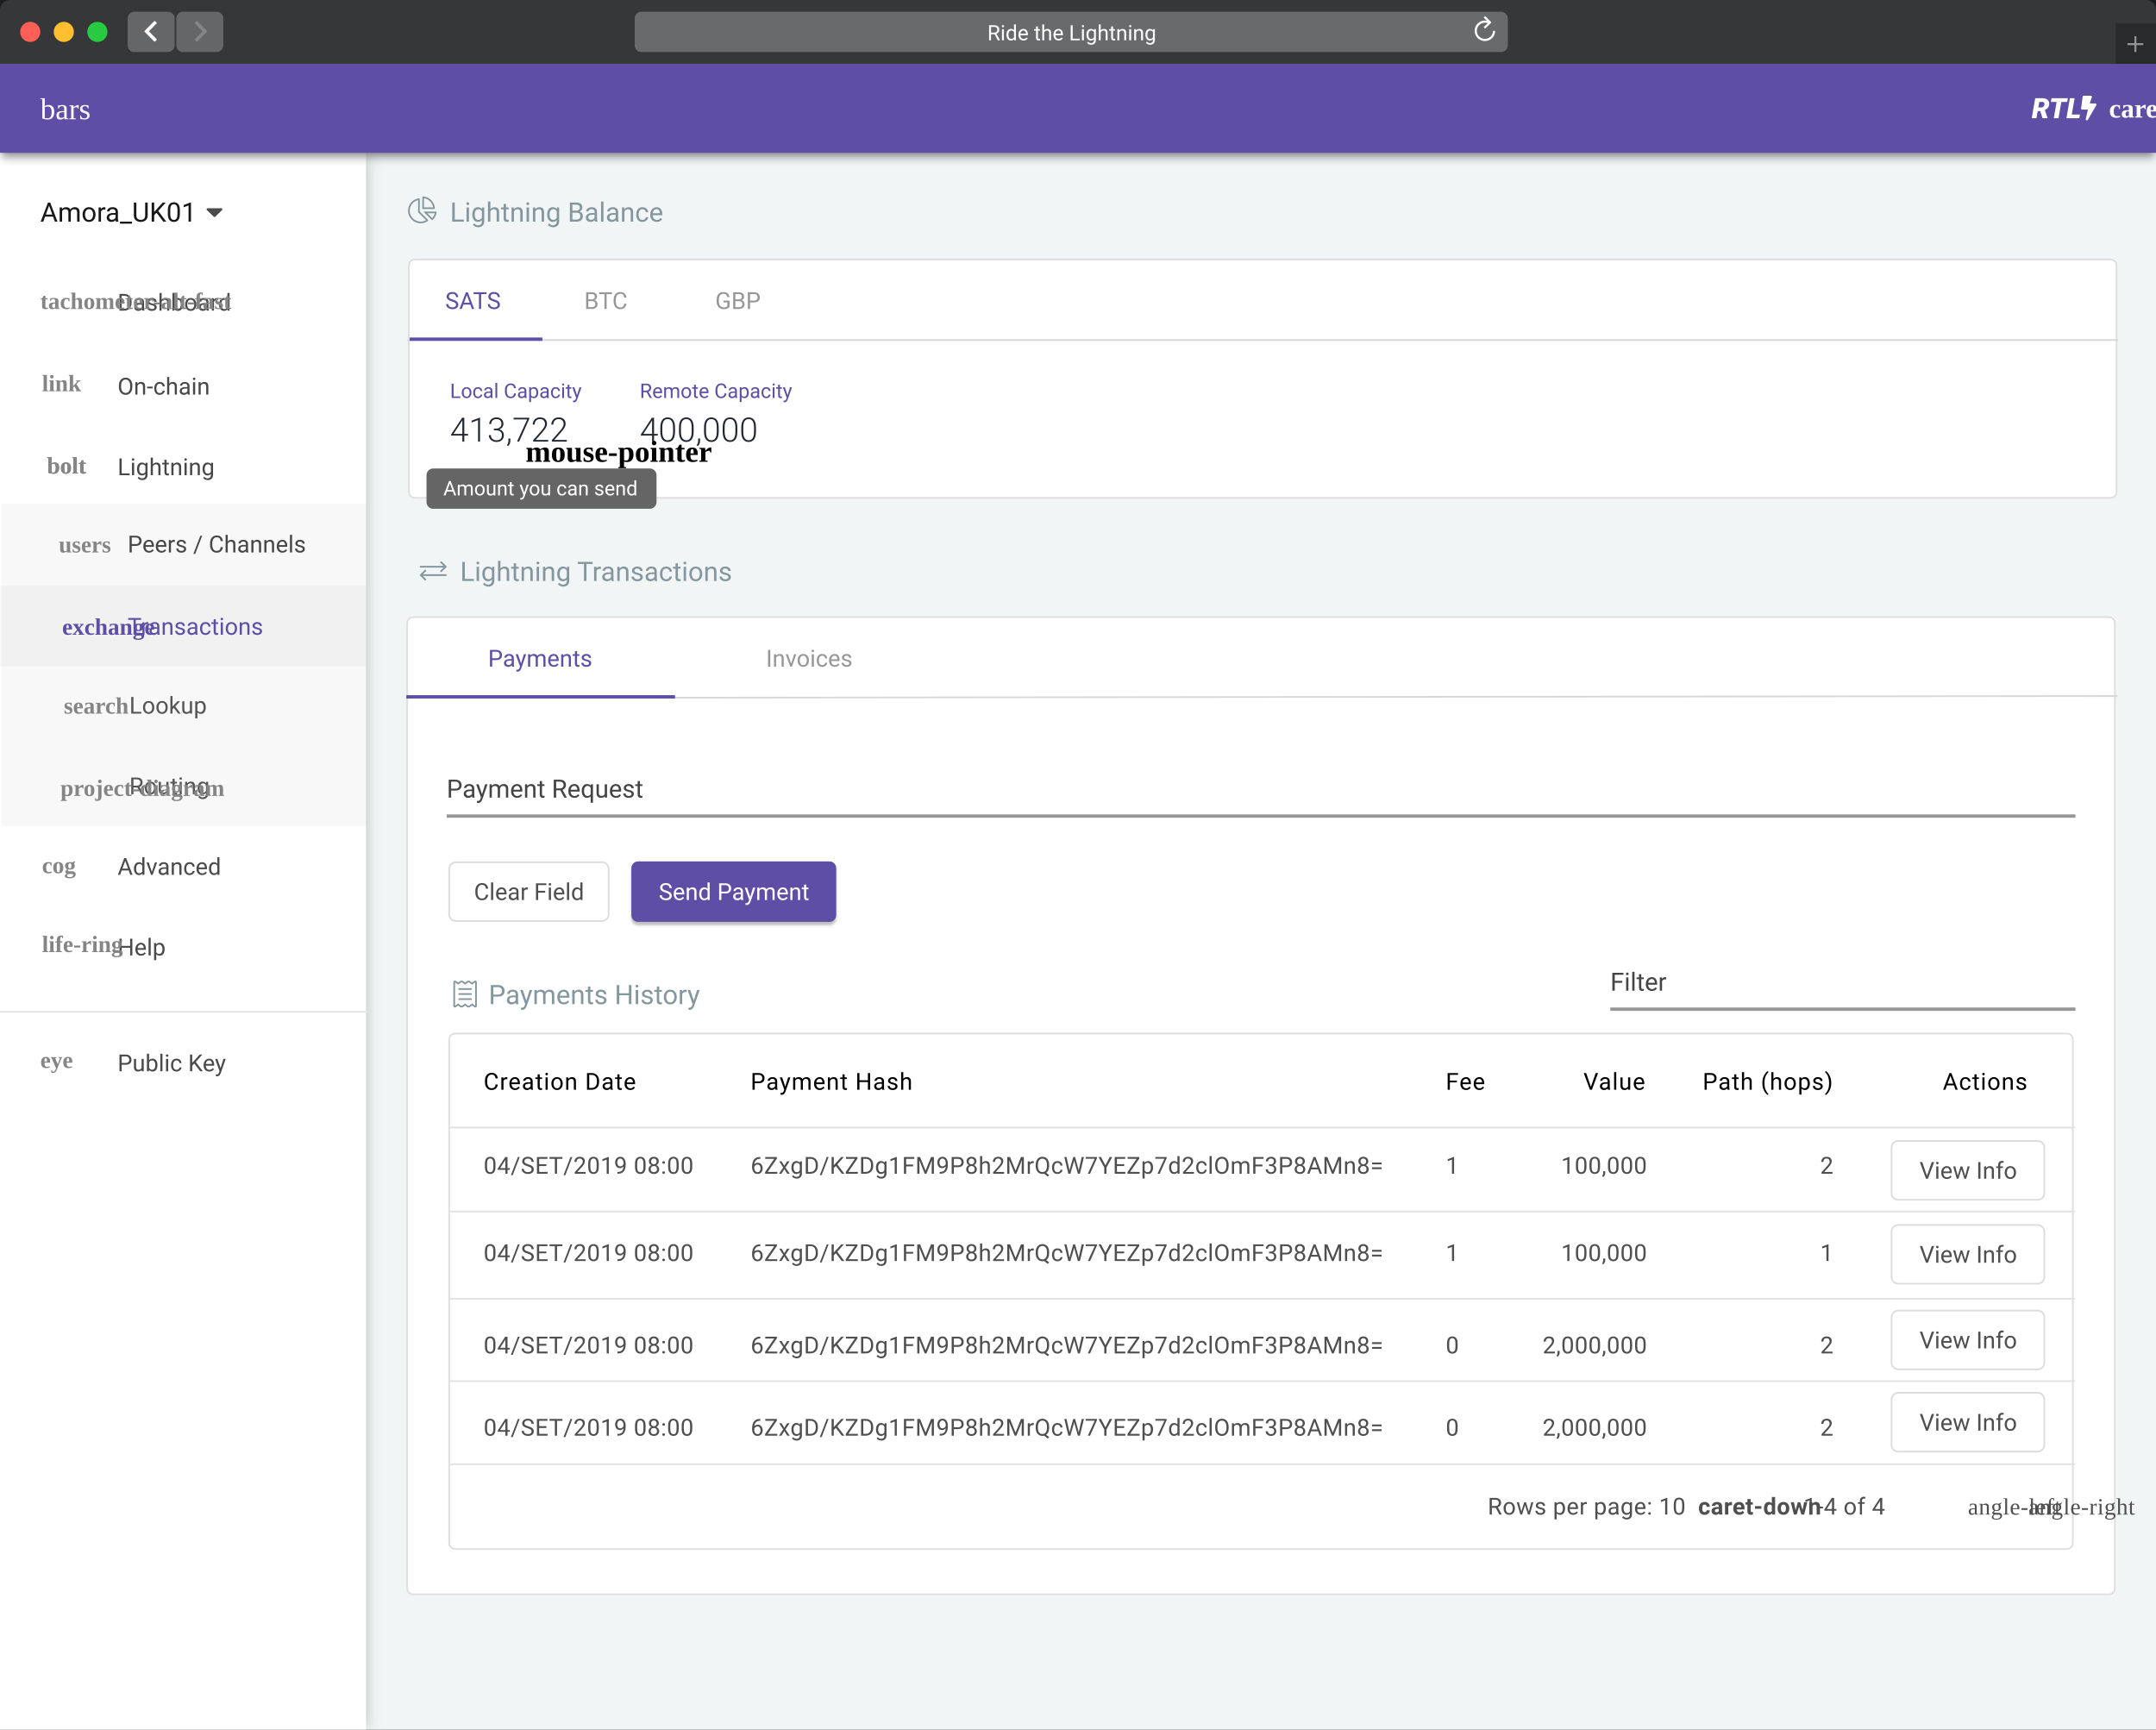
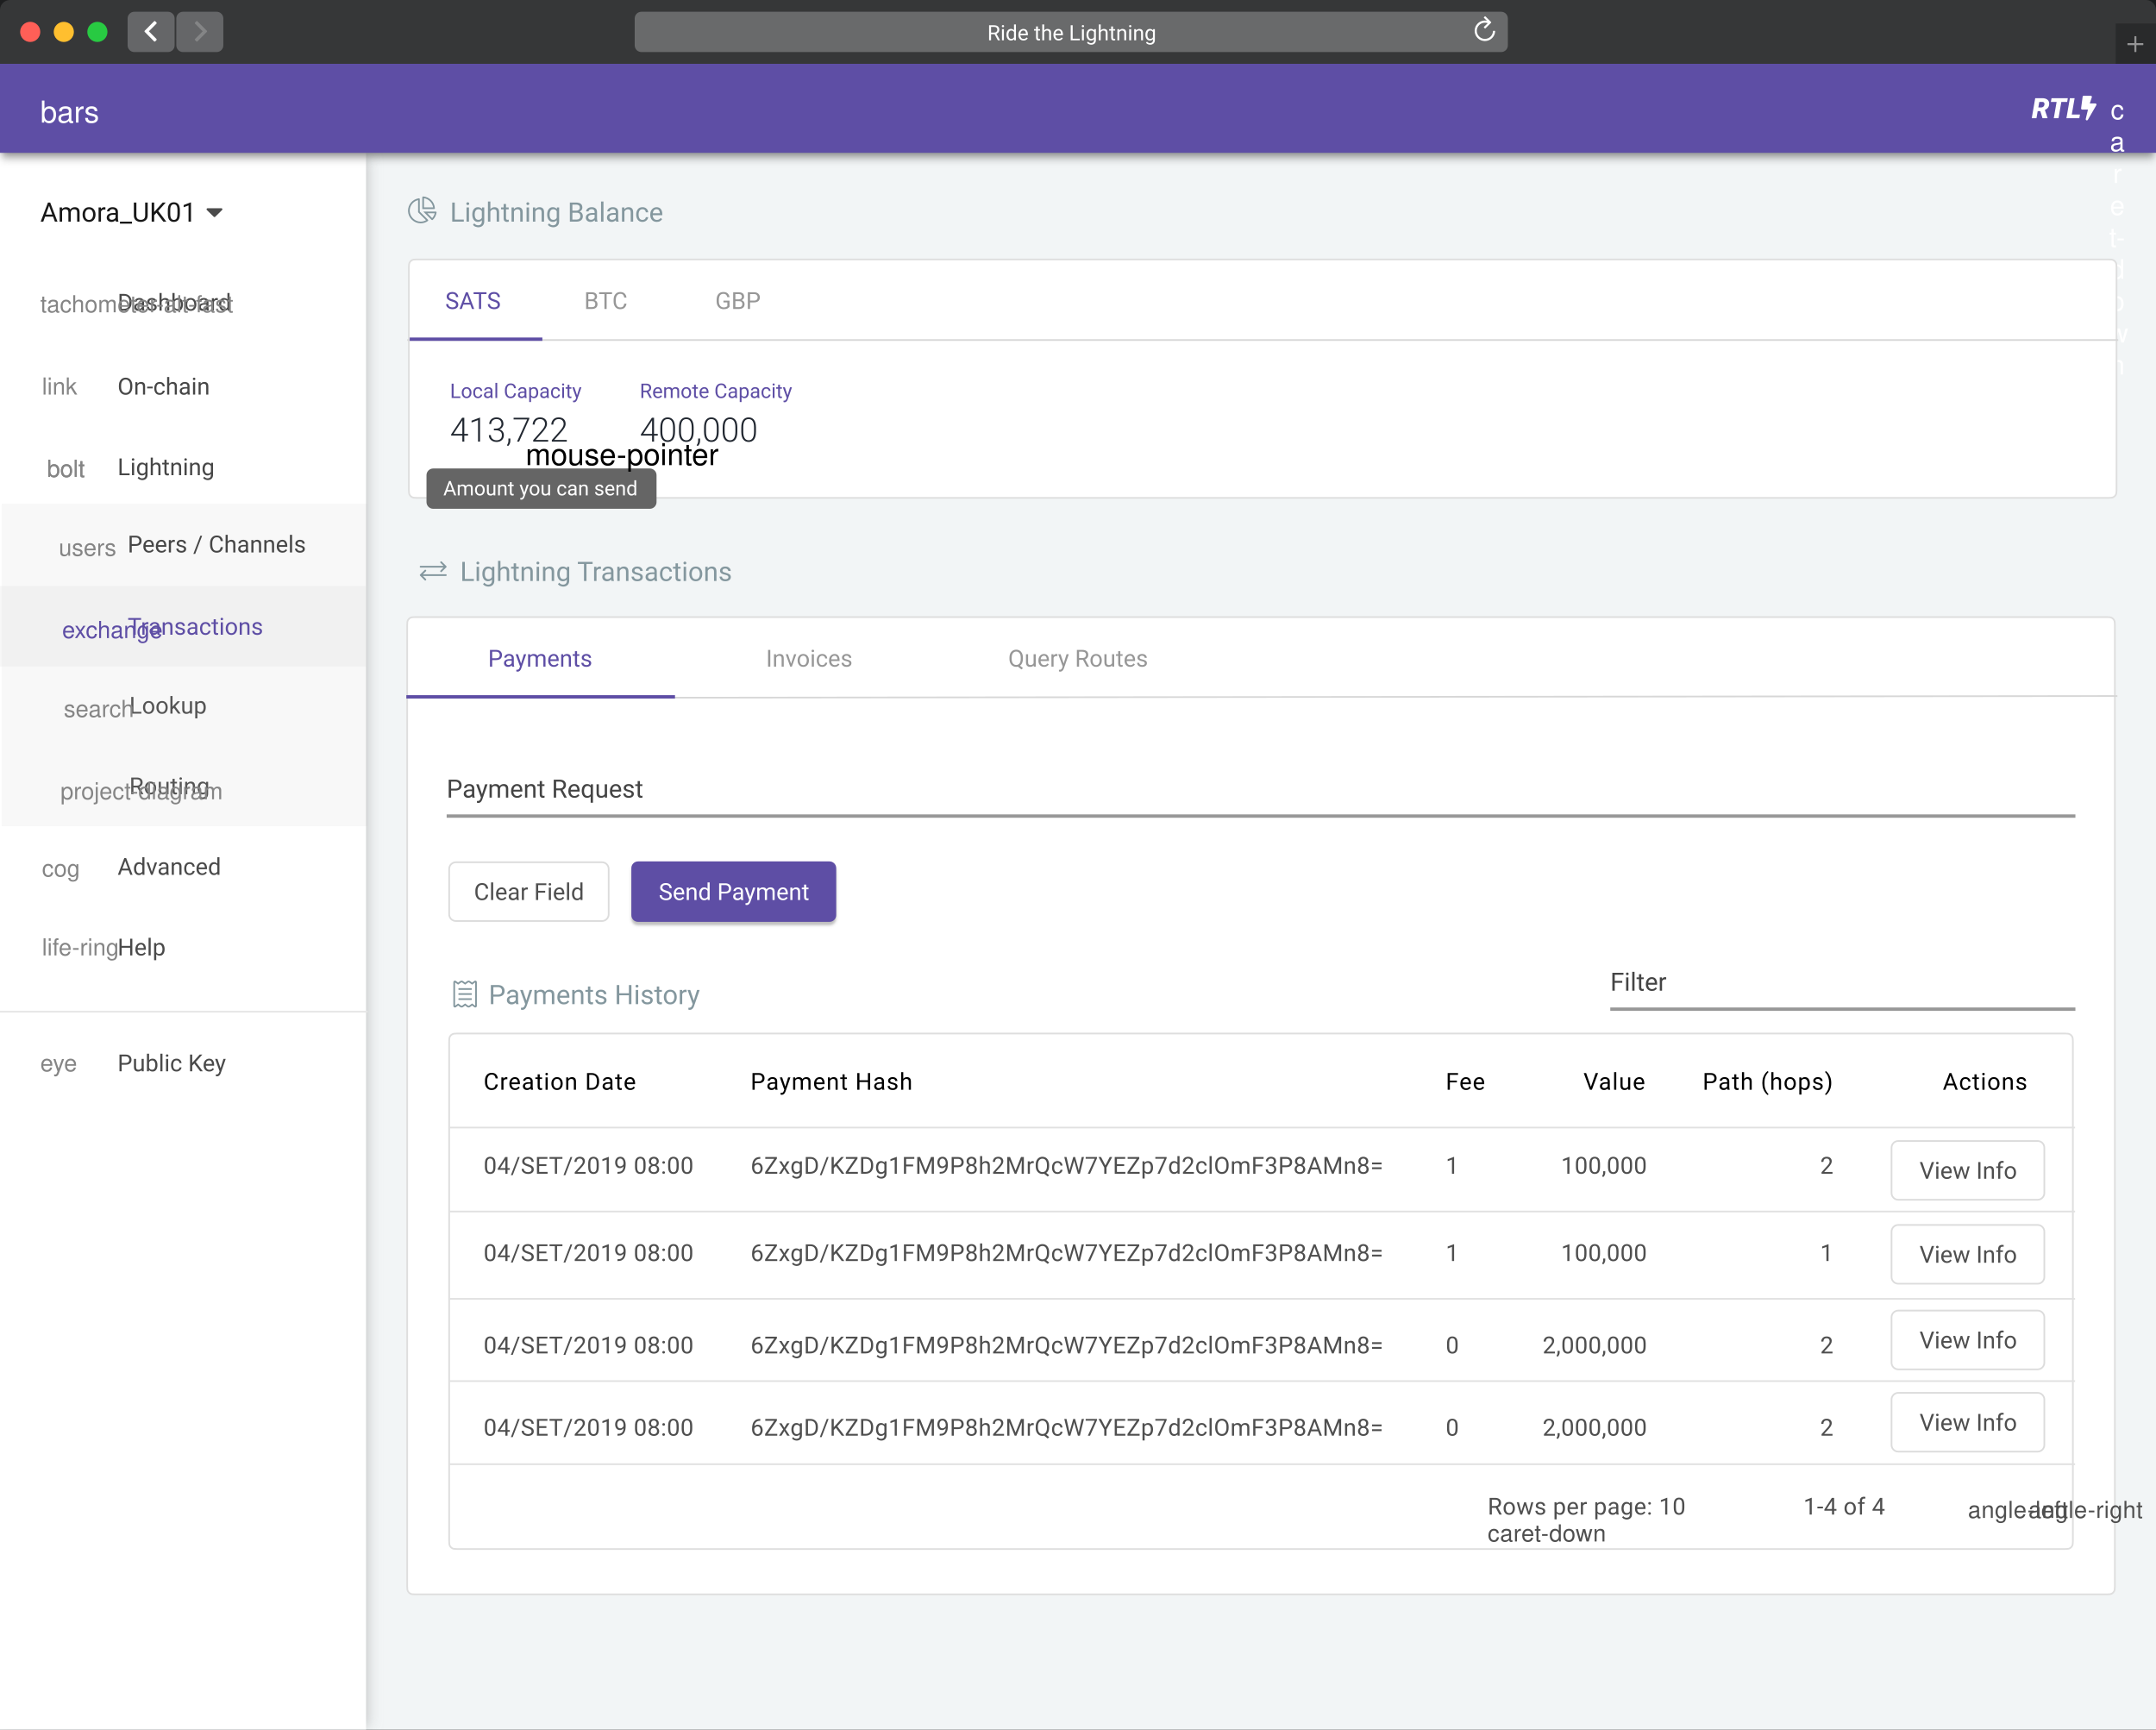
<svg xmlns="http://www.w3.org/2000/svg" xmlns:xlink="http://www.w3.org/1999/xlink" width="1284px" height="1030px" viewBox="0 0 1284 1030" version="1.1">
  <defs>
    <rect id="path-1" x="0" y="91" width="218" height="939" />
    <filter x="-6.7%" y="-1.3%" width="113.3%" height="103.1%" filterUnits="objectBoundingBox" id="filter-2">
      <feOffset dx="0" dy="2" in="SourceAlpha" result="shadowOffsetOuter1" />
      <feGaussianBlur stdDeviation="4.5" in="shadowOffsetOuter1" result="shadowBlurOuter1" />
      <feColorMatrix values="0 0 0 0 0.509   0 0 0 0 0.508   0 0 0 0 0.508  0 0 0 0.5 0" type="matrix" in="shadowBlurOuter1" />
    </filter>
    <rect id="path-3" x="0" y="38" width="1284" height="53" />
    <filter x="-0.8%" y="-15.1%" width="101.6%" height="137.7%" filterUnits="objectBoundingBox" id="filter-4">
      <feOffset dx="0" dy="2" in="SourceAlpha" result="shadowOffsetOuter1" />
      <feGaussianBlur stdDeviation="3" in="shadowOffsetOuter1" result="shadowBlurOuter1" />
      <feColorMatrix values="0 0 0 0 0   0 0 0 0 0   0 0 0 0 0  0 0 0 0.5 0" type="matrix" in="shadowBlurOuter1" />
    </filter>
    <rect id="path-5" x="0" y="0" width="122" height="36" rx="4" />
    <filter x="-3.3%" y="-5.6%" width="106.6%" height="122.2%" filterUnits="objectBoundingBox" id="filter-6">
      <feOffset dx="0" dy="2" in="SourceAlpha" result="shadowOffsetOuter1" />
      <feGaussianBlur stdDeviation="1" in="shadowOffsetOuter1" result="shadowBlurOuter1" />
      <feColorMatrix values="0 0 0 0 0   0 0 0 0 0   0 0 0 0 0  0 0 0 0.257 0" type="matrix" in="shadowBlurOuter1" />
    </filter>
  </defs>
  <g id="lightning_nav02_01_1_payments" stroke="none" stroke-width="1" fill="none" fill-rule="evenodd">
    <rect fill="#1D1E1F" x="0" y="0" width="1284" height="1030" />
    <rect id="Background" fill="#F2F5F6" x="0" y="38" width="1284" height="992" />
    <g id="Rectangle">
      <use fill="black" fill-opacity="1" filter="url(#filter-2)" xlink:href="#path-1" />
      <use fill="#FFFFFF" fill-rule="evenodd" xlink:href="#path-1" />
    </g>
    <g id="Rectangle-13">
      <use fill="black" fill-opacity="1" filter="url(#filter-4)" xlink:href="#path-3" />
      <use fill="#5E4EA5" fill-rule="evenodd" xlink:href="#path-3" />
    </g>
    <g id="Browser">
      <path d="M0,6 C0,2.686 2.679,0 5.992,0 L1278.008,0 C1281.317,0 1284,2.687 1284,6 L1284,38 L0,38 L0,6 Z" id="Tab-BG---Right" fill="#363738" />
      <circle id="Dot---Red" fill="#FF5F57" cx="18" cy="19" r="6" />
      <circle id="Dot---Orange" fill="#FFBF2F" cx="38" cy="19" r="6" />
      <circle id="Dot---Green" fill="#28CA42" cx="58" cy="19" r="6" />
      <g id="Back" transform="translate(76, 7)">
        <rect id="Rectangle" fill="#656668" x="0" y="0" width="28" height="24" rx="4" />
        <path d="M10.161,11.325 L15.78,5.659 C15.96,5.479 16.251,5.479 16.431,5.659 L17.189,6.417 C17.369,6.597 17.369,6.888 17.189,7.068 L12.653,11.65 L17.189,16.232 C17.369,16.412 17.369,16.703 17.189,16.883 L16.431,17.641 C16.251,17.821 15.96,17.821 15.78,17.641 L10.161,11.975 C9.981,11.795 9.981,11.505 10.161,11.325 Z" id="a" fill="#FFFFFF" fill-rule="nonzero" />
      </g>
      <g id="Forward" transform="translate(105, 7)">
        <rect id="Rectangle" fill="#656668" x="0" y="0" width="28" height="24" rx="4" />
        <path d="M18.189,11.975 L12.57,17.641 C12.39,17.821 12.099,17.821 11.919,17.641 L11.161,16.883 C10.981,16.703 10.981,16.412 11.161,16.232 L15.697,11.65 L11.161,7.068 C10.981,6.888 10.981,6.597 11.161,6.417 L11.919,5.659 C12.099,5.479 12.39,5.479 12.57,5.659 L18.189,11.325 C18.369,11.505 18.369,11.795 18.189,11.975 Z" id="a" fill="#FFFFFF" fill-rule="nonzero" opacity="0.2" />
      </g>
      <g id="New-Tab" transform="translate(1260, 14)">
        <rect id="Rectangle" fill="#292A2B" x="0" y="0" width="24" height="24" />
        <path d="M16.253,11.684 C16.362,11.684 16.45,11.772 16.45,11.881 L16.45,12.669 C16.45,12.778 16.362,12.866 16.253,12.866 L12.316,12.866 L12.316,16.803 C12.316,16.912 12.228,17 12.119,17 L11.331,17 C11.222,17 11.134,16.912 11.134,16.803 L11.134,12.866 L7.197,12.866 C7.088,12.866 7,12.778 7,12.669 L7,11.881 C7,11.772 7.088,11.684 7.197,11.684 L11.134,11.684 L11.134,7.747 C11.134,7.638 11.222,7.55 11.331,7.55 L12.119,7.55 C12.228,7.55 12.316,7.638 12.316,7.747 L12.316,11.684 L16.253,11.684 Z" id="p" fill="#FFFFFF" fill-rule="nonzero" opacity="0.498" />
      </g>
      <g id="URL" transform="translate(378, 7)">
        <path d="M0,3.99 C0,1.786 1.781,5.31029755e-14 3.998,5.28693238e-14 L516.002,-1.1012102e-15 C518.21,-1.33393271e-15 520,1.784 520,3.99 L520,20.01 C520,22.214 518.219,24 516.002,24 L3.998,24 C1.79,24 0,22.216 0,20.01 L0,3.99 Z" id="URL-Bar" fill="#696A6B" />
        <path d="M512.305,5.172 C512.468,5.172 512.6,5.304 512.6,5.467 L512.6,10.192 C512.6,10.355 512.468,10.488 512.305,10.488 L507.58,10.488 C507.417,10.488 507.284,10.355 507.284,10.192 L507.284,9.51 C507.284,9.344 507.421,9.211 507.587,9.215 L510.697,9.289 C509.941,7.615 508.258,6.452 506.3,6.452 C503.634,6.452 501.477,8.609 501.477,11.275 C501.477,13.941 503.634,16.098 506.3,16.098 C507.533,16.098 508.657,15.637 509.51,14.877 C509.626,14.773 509.805,14.78 509.916,14.891 L510.401,15.376 C510.521,15.496 510.515,15.692 510.39,15.805 C509.307,16.783 507.873,17.378 506.3,17.378 C502.933,17.378 500.202,14.651 500.197,11.285 C500.192,7.928 502.924,5.182 506.28,5.172 C508.411,5.165 510.289,6.251 511.385,7.9 L511.327,5.474 C511.324,5.308 511.457,5.172 511.623,5.172 L512.305,5.172 Z" id="r" fill="#FFFFFF" fill-rule="nonzero" transform="translate(506.3984, 11.27499) rotate(-45) translate(-506.3984, -11.27499) " />
        <text id="Ride-the-Lightning" font-family="Roboto-Regular, Roboto" font-size="12.6" font-weight="normal" fill="#FFFFFF">
          <tspan x="210" y="17">Ride the Lightning</tspan>
        </text>
      </g>
    </g>
-     <text id="Dashboard" font-family="FontAwesome5Pro-Regular, Font Awesome 5 Pro" font-size="18" font-weight="normal" fill="#FFFFFF">
-       <tspan x="24" y="71">bars</tspan>
+     <text id="Dashboard" font-family="Helvetica" font-size="18" font-weight="normal" fill="#FFFFFF">
+       <tspan x="24" y="73">bars</tspan>
    </text>
    <g id="RTL-Logo" transform="translate(1210, 56)" fill="#FFFFFF">
      <path d="M5.102,10.196 L3.544,10.196 L2.805,14.412 L0,14.412 L2.067,2.469 L6.284,2.477 C7.634,2.477 8.675,2.793 9.405,3.424 C10.135,4.056 10.462,4.919 10.385,6.012 C10.325,6.877 10.076,7.592 9.639,8.158 C9.201,8.724 8.589,9.171 7.801,9.499 L9.409,14.273 L9.409,14.412 L6.415,14.412 L5.102,10.196 Z M3.921,7.973 L5.562,7.989 C6.01,7.989 6.4,7.88 6.731,7.661 C7.062,7.443 7.298,7.143 7.44,6.763 C7.582,6.383 7.623,6.015 7.563,5.66 C7.454,5.053 7.066,4.733 6.398,4.7 L4.495,4.692 L3.921,7.973 Z M21.098,4.692 L17.62,4.692 L15.939,14.412 L13.125,14.412 L14.815,4.692 L11.394,4.692 L11.788,2.469 L21.484,2.469 L21.098,4.692 Z M23.846,12.198 L28.711,12.198 L28.325,14.412 L20.655,14.412 L22.723,2.469 L25.536,2.469 L23.846,12.198 Z" id="RTL-Copy" fill-rule="nonzero" />
      <path d="M37.882,5.594 C38.413,5.594 38.743,6.171 38.476,6.627 L33.423,15.355 C33.297,15.574 33.067,15.7 32.826,15.7 C32.387,15.7 32.054,15.289 32.157,14.853 L33.481,9.269 L30.073,9.269 C29.656,9.269 29.335,8.901 29.389,8.488 L30.308,1.597 C30.354,1.256 30.647,1 30.991,1 L35.126,1 C35.577,1 35.907,1.431 35.792,1.867 L34.569,5.594 L37.882,5.594 Z" id="b-copy" fill-rule="nonzero" />
-       <text id="caret-down-copy" font-family="FontAwesome5Pro-Solid, Font Awesome 5 Pro" font-size="16" font-weight="700">
-         <tspan x="46" y="14">caret-down</tspan>
+       <text id="caret-down-copy" font-family="Helvetica" font-size="16" font-weight="normal">
+         <tspan x="47" y="15">c</tspan>
+         <tspan x="46.551" y="34">a</tspan>
+         <tspan x="48.336" y="53">r</tspan>
+         <tspan x="46.551" y="72">e</tspan>
+         <tspan x="46.113" y="91">t-</tspan>
+         <tspan x="46.551" y="110">d</tspan>
+         <tspan x="46.551" y="129">o</tspan>
+         <tspan x="46" y="148">w</tspan>
+         <tspan x="46.551" y="167">n</tspan>
      </text>
    </g>
    <g id="Group-16" transform="translate(250, 331)" fill="#84979E">
      <text id="Lightning-Transactio" font-family="Roboto-Regular, Roboto" font-size="16" font-weight="normal">
        <tspan x="24" y="15">Lightning Transactions</tspan>
      </text>
      <path d="M15.89,6.765 C16.037,6.619 16.037,6.381 15.89,6.235 L13,3.36 C12.854,3.213 12.616,3.213 12.47,3.36 L12.249,3.581 C12.102,3.727 12.102,3.965 12.249,4.111 L14.153,6 L0.375,6 C0.168,6 0,6.168 0,6.375 L0,6.625 C0,6.832 0.168,7 0.375,7 L14.153,7 L12.249,8.889 C12.102,9.035 12.102,9.273 12.249,9.419 L12.47,9.64 C12.616,9.787 12.854,9.787 13,9.64 L15.89,6.765 Z M0.11,11.765 C-0.037,11.619 -0.037,11.381 0.11,11.235 L3,8.36 C3.146,8.213 3.384,8.213 3.53,8.36 L3.751,8.581 C3.898,8.727 3.898,8.965 3.751,9.111 L1.847,11 L15.625,11 C15.832,11 16,11.168 16,11.375 L16,11.625 C16,11.832 15.832,12 15.625,12 L1.847,12 L3.751,13.889 C3.898,14.035 3.898,14.273 3.751,14.419 L3.53,14.64 C3.384,14.787 3.146,14.787 3,14.64 L0.11,11.765 Z" id="e" fill-rule="nonzero" />
    </g>
    <path d="M247.128,367.5 C245.578,367.5 244.941,367.623 244.282,367.975 C243.717,368.277 243.277,368.717 242.975,369.282 C242.623,369.941 242.5,370.578 242.5,372.128 L242.5,944.872 C242.5,946.422 242.623,947.059 242.975,947.718 C243.277,948.283 243.717,948.723 244.282,949.025 C244.941,949.377 245.578,949.5 247.128,949.5 L1254.872,949.5 C1256.422,949.5 1257.059,949.377 1257.718,949.025 C1258.283,948.723 1258.723,948.283 1259.025,947.718 C1259.377,947.059 1259.5,946.422 1259.5,944.872 L1259.5,372.128 C1259.5,370.578 1259.377,369.941 1259.025,369.282 C1258.723,368.717 1258.283,368.277 1257.718,367.975 C1257.059,367.623 1256.422,367.5 1254.872,367.5 L247.128,367.5 Z" id="Rectangle" stroke="#DEDEDE" fill="#FFFFFF" />
    <line x1="400" y1="415.5" x2="1260.5" y2="414.5" id="Line" stroke="#D7D7D7" stroke-linecap="square" />
    <rect id="Rectangle" fill="#5E4EA5" x="242" y="414" width="160" height="2" />
    <rect id="Rectangle" fill="#59316B" opacity="0" x="402" y="414" width="160" height="2" />
    <rect id="Rectangle" fill="#59316B" opacity="0" x="562" y="414" width="160" height="2" />
    <text id="Payments" font-family="Roboto-Medium, Roboto" font-size="14" font-weight="400" fill="#5E4EA5">
      <tspan x="290.65" y="397">Payments</tspan>
    </text>
    <text id="Invoices" font-family="Roboto-Regular, Roboto" font-size="14" font-weight="normal" fill="#979797">
      <tspan x="456.17" y="397">Invoices</tspan>
    </text>
+     <text id="Query-Routes" font-family="Roboto-Regular, Roboto" font-size="14" font-weight="normal" fill="#979797">
+       <tspan x="600.441" y="397">Query Routes</tspan>
+     </text>
    <g id="Group-13" transform="translate(266, 439)">
      <g id="Group-7" transform="translate(0, 22)">
        <text id="Payment-Request" font-family="Roboto-Regular, Roboto" font-size="15" font-weight="normal" fill="#444444">
          <tspan x="1.42108547e-13" y="14">Payment Request</tspan>
        </text>
        <rect id="Rectangle" stroke="#979797" fill="#D8D8D8" x="0.5" y="24.5" width="969" height="1" />
      </g>
      <text id="Amount" opacity="0" font-family="Roboto-Regular, Roboto" font-size="12" font-weight="normal" fill="#5E4EA5">
        <tspan x="0" y="11">Amount</tspan>
      </text>
    </g>
    <g id="Group-8" transform="translate(376, 513)">
      <g id="Rectangle-Copy-7">
        <use fill="black" fill-opacity="1" filter="url(#filter-6)" xlink:href="#path-5" />
        <use fill="#5E4EA5" fill-rule="evenodd" xlink:href="#path-5" />
      </g>
      <text id="Send-Payment" font-family="Roboto-Medium, Roboto" font-size="14" font-weight="400" fill="#FFFFFF">
        <tspan x="16.284" y="23">Send Payment</tspan>
      </text>
    </g>
    <g id="Group-5" transform="translate(267, 513)">
      <rect id="Rectangle-Copy-7" stroke="#DCDCDC" fill="#FFFFFF" x="0.5" y="0.5" width="95" height="35" rx="4" />
      <text id="Clear-Field" font-family="Roboto-Medium, Roboto" font-size="14" font-weight="400" fill="#4F4F4F">
        <tspan x="15.267" y="23">Clear Field</tspan>
      </text>
    </g>
    <g id="Group-31" transform="translate(267, 554)">
      <g id="Group-29" transform="translate(0, 61)">
        <path d="M5.128,0.5 C3.578,0.5 2.941,0.623 2.282,0.975 C1.717,1.277 1.277,1.717 0.975,2.282 C0.623,2.941 0.5,3.578 0.5,5.128 L0.5,302.872 C0.5,304.422 0.623,305.059 0.975,305.718 C1.277,306.283 1.717,306.723 2.282,307.025 C2.941,307.377 3.578,307.5 5.128,307.5 L962.872,307.5 C964.422,307.5 965.059,307.377 965.718,307.025 C966.283,306.723 966.723,306.283 967.025,305.718 C967.377,305.059 967.5,304.422 967.5,302.872 L967.5,5.128 C967.5,3.578 967.377,2.941 967.025,2.282 C966.723,1.717 966.283,1.277 965.718,0.975 C965.059,0.623 964.422,0.5 962.872,0.5 L5.128,0.5 Z" id="Rectangle" stroke="#DEDEDE" fill="#FFFFFF" />
        <g id="Group-10" transform="translate(21, 21)" font-size="14">
          <text id="Creation-Date" font-family="Roboto-Medium, Roboto" font-weight="400" letter-spacing="0.5" fill="#000000">
            <tspan x="0" y="13">Creation Date</tspan>
          </text>
          <text id="04/SET/2019-08:00" font-family="Roboto-Regular, Roboto" font-weight="normal" letter-spacing="0.2" fill="#4F4F4F">
            <tspan x="0" y="63">04/SET/2019 08:00</tspan>
          </text>
          <text id="04/SET/2019-08:00" font-family="Roboto-Regular, Roboto" font-weight="normal" letter-spacing="0.2" fill="#4F4F4F">
            <tspan x="0" y="115">04/SET/2019 08:00</tspan>
          </text>
          <text id="04/SET/2019-08:00" font-family="Roboto-Regular, Roboto" font-weight="normal" letter-spacing="0.2" fill="#4F4F4F">
            <tspan x="0" y="170">04/SET/2019 08:00</tspan>
          </text>
          <text id="04/SET/2019-08:00" font-family="Roboto-Regular, Roboto" font-weight="normal" letter-spacing="0.2" fill="#4F4F4F">
            <tspan x="0" y="219">04/SET/2019 08:00</tspan>
          </text>
        </g>
        <g id="Group-15" transform="translate(651, 21)" font-size="14">
          <text id="Value" font-family="Roboto-Medium, Roboto" font-weight="400" letter-spacing="0.5" fill="#000000">
            <tspan x="25" y="13">Value</tspan>
          </text>
          <text id="100,000" font-family="Roboto-Regular, Roboto" font-weight="normal" letter-spacing="0.2" fill="#4F4F4F">
            <tspan x="11.684" y="63">100,000</tspan>
          </text>
          <text id="100,000" font-family="Roboto-Regular, Roboto" font-weight="normal" letter-spacing="0.2" fill="#4F4F4F">
            <tspan x="11.684" y="115">100,000</tspan>
          </text>
          <text id="2,000,000" font-family="Roboto-Regular, Roboto" font-weight="normal" letter-spacing="0.2" fill="#4F4F4F">
            <tspan x="0.675" y="170">2,000,000</tspan>
          </text>
          <text id="2,000,000" font-family="Roboto-Regular, Roboto" font-weight="normal" letter-spacing="0.2" fill="#4F4F4F">
            <tspan x="0.675" y="219">2,000,000</tspan>
          </text>
        </g>
        <g id="Group-21" transform="translate(747, 21)" font-size="14">
          <text id="Path-(hops)" font-family="Roboto-Medium, Roboto" font-weight="400" letter-spacing="0.5" fill="#000000">
            <tspan x="0" y="13">Path (hops)</tspan>
          </text>
          <text id="2" font-family="Roboto-Regular, Roboto" font-weight="normal" letter-spacing="0.2" fill="#4F4F4F">
            <tspan x="70" y="63">2</tspan>
          </text>
          <text id="1" font-family="Roboto-Regular, Roboto" font-weight="normal" letter-spacing="0.2" fill="#4F4F4F">
            <tspan x="70" y="115">1</tspan>
          </text>
          <text id="2" font-family="Roboto-Regular, Roboto" font-weight="normal" letter-spacing="0.2" fill="#4F4F4F">
            <tspan x="70" y="170">2</tspan>
          </text>
          <text id="2" font-family="Roboto-Regular, Roboto" font-weight="normal" letter-spacing="0.2" fill="#4F4F4F">
            <tspan x="70" y="219">2</tspan>
          </text>
        </g>
        <g id="Group-19" transform="translate(594, 21)" font-size="14">
          <text id="Fee" font-family="Roboto-Medium, Roboto" font-weight="400" letter-spacing="0.5" fill="#000000">
            <tspan x="0" y="13">Fee</tspan>
          </text>
          <text id="1" font-family="Roboto-Regular, Roboto" font-weight="normal" letter-spacing="0.2" fill="#4F4F4F">
            <tspan x="0" y="63">1</tspan>
          </text>
          <text id="1" font-family="Roboto-Regular, Roboto" font-weight="normal" letter-spacing="0.2" fill="#4F4F4F">
            <tspan x="0" y="115">1</tspan>
          </text>
          <text id="0" font-family="Roboto-Regular, Roboto" font-weight="normal" letter-spacing="0.2" fill="#4F4F4F">
            <tspan x="0" y="170">0</tspan>
          </text>
          <text id="0" font-family="Roboto-Regular, Roboto" font-weight="normal" letter-spacing="0.2" fill="#4F4F4F">
            <tspan x="0" y="219">0</tspan>
          </text>
        </g>
        <g id="Group-19" transform="translate(180, 21)" font-size="14">
          <text id="Payment-Hash" font-family="Roboto-Medium, Roboto" font-weight="400" letter-spacing="0.5" fill="#000000">
            <tspan x="0" y="13">Payment Hash</tspan>
          </text>
          <text id="6ZxgD/KZDg1FM9P8h2Mr" font-family="Roboto-Regular, Roboto" font-weight="normal" letter-spacing="0.2" fill="#4F4F4F">
            <tspan x="0" y="63">6ZxgD/KZDg1FM9P8h2MrQcW7YEZp7d2clOmF3P8AMn8= </tspan>
          </text>
          <text id="6ZxgD/KZDg1FM9P8h2Mr" font-family="Roboto-Regular, Roboto" font-weight="normal" letter-spacing="0.2" fill="#4F4F4F">
            <tspan x="0" y="115">6ZxgD/KZDg1FM9P8h2MrQcW7YEZp7d2clOmF3P8AMn8= </tspan>
          </text>
          <text id="6ZxgD/KZDg1FM9P8h2Mr" font-family="Roboto-Regular, Roboto" font-weight="normal" letter-spacing="0.2" fill="#4F4F4F">
            <tspan x="0" y="170">6ZxgD/KZDg1FM9P8h2MrQcW7YEZp7d2clOmF3P8AMn8= </tspan>
          </text>
          <text id="6ZxgD/KZDg1FM9P8h2Mr" font-family="Roboto-Regular, Roboto" font-weight="normal" letter-spacing="0.2" fill="#4F4F4F">
            <tspan x="0" y="219">6ZxgD/KZDg1FM9P8h2MrQcW7YEZp7d2clOmF3P8AMn8= </tspan>
          </text>
        </g>
        <g id="Group-12" transform="translate(859, 21)">
          <text id="Actions" font-family="Roboto-Medium, Roboto" font-size="14" font-weight="400" letter-spacing="0.5" fill="#000000">
            <tspan x="31" y="13">Actions</tspan>
          </text>
          <g id="Group-25" transform="translate(0, 43)">
            <g id="Group-5" fill="#FFFFFF" stroke="#DCDCDC">
              <rect id="Rectangle-Copy-7" x="0.5" y="0.5" width="91" height="35" rx="4" />
            </g>
            <text id="View-Info" font-family="Roboto-Medium, Roboto" font-size="14" font-weight="400" fill="#4F4F4F">
              <tspan x="17.146" y="23">View Info</tspan>
            </text>
          </g>
          <g id="Group-25" transform="translate(0, 93)">
            <g id="Group-5" fill="#FFFFFF" stroke="#DCDCDC">
              <rect id="Rectangle-Copy-7" x="0.5" y="0.5" width="91" height="35" rx="4" />
            </g>
            <text id="View-Info" font-family="Roboto-Medium, Roboto" font-size="14" font-weight="400" fill="#4F4F4F">
              <tspan x="17.146" y="23">View Info</tspan>
            </text>
          </g>
          <g id="Group-25" transform="translate(0, 144)">
            <g id="Group-5" fill="#FFFFFF" stroke="#DCDCDC">
              <rect id="Rectangle-Copy-7" x="0.5" y="0.5" width="91" height="35" rx="4" />
            </g>
            <text id="View-Info" font-family="Roboto-Medium, Roboto" font-size="14" font-weight="400" fill="#4F4F4F">
              <tspan x="17.146" y="23">View Info</tspan>
            </text>
          </g>
          <g id="Group-25" transform="translate(0, 193)">
            <g id="Group-5" fill="#FFFFFF" stroke="#DCDCDC">
              <rect id="Rectangle-Copy-7" x="0.5" y="0.5" width="91" height="35" rx="4" />
            </g>
            <text id="View-Info" font-family="Roboto-Medium, Roboto" font-size="14" font-weight="400" fill="#4F4F4F">
              <tspan x="17.146" y="23">View Info</tspan>
            </text>
          </g>
        </g>
        <line x1="1" y1="56.5" x2="968.313" y2="56.5" id="Line-2" stroke="#E1E1E1" stroke-linecap="square" />
        <line x1="1" y1="106.5" x2="968.313" y2="106.5" id="Line-2" stroke="#E1E1E1" stroke-linecap="square" />
        <line x1="1" y1="158.5" x2="968.313" y2="158.5" id="Line-2" stroke="#E1E1E1" stroke-linecap="square" />
        <line x1="1" y1="207.5" x2="968.313" y2="207.5" id="Line-2" stroke="#E1E1E1" stroke-linecap="square" />
        <line x1="1" y1="257" x2="968.313" y2="257" id="Line-2" stroke="#E1E1E1" stroke-linecap="square" />
        <g id="Group-33" transform="translate(619, 274)" fill="#4F4F4F" font-size="14" font-weight="normal" letter-spacing="0.2">
          <text id="Rows-per-page:-10-ca" font-family="Roboto-Regular, Roboto">
            <tspan x="0" y="13">Rows per page: 10  </tspan>
-             <tspan x="125.336" y="13" font-family="FontAwesome5Pro-Solid, Font Awesome 5 Pro" font-weight="700">caret-down</tspan>
+             <tspan x="0" y="29" font-family="Helvetica">caret-down</tspan>
          </text>
          <text id="1-4-of-4" font-family="Roboto-Regular, Roboto">
            <tspan x="188" y="13">1-4 of 4</tspan>
          </text>
-           <text id="angle-right" font-family="FontAwesome5Pro-Regular, Font Awesome 5 Pro">
-             <tspan x="322" y="13">angle-right</tspan>
-           </text>
-           <text id="angle-left" font-family="FontAwesome5Pro-Regular, Font Awesome 5 Pro">
-             <tspan x="286" y="13">angle-left</tspan>
+           <text id="angle-right" font-family="Helvetica">
+             <tspan x="322" y="15">angle-right</tspan>
+           </text>
+           <text id="angle-left" font-family="Helvetica">
+             <tspan x="286" y="15">angle-left</tspan>
          </text>
        </g>
      </g>
      <g id="Group-17" transform="translate(3, 29)" fill="#84979E">
        <path d="M10.75,8.5 C10.887,8.5 11,8.613 11,8.75 L11,9.25 C11,9.388 10.887,9.5 10.75,9.5 L3.25,9.5 C3.112,9.5 3,9.388 3,9.25 L3,8.75 C3,8.613 3.112,8.5 3.25,8.5 L10.75,8.5 Z M10.75,11.5 C10.887,11.5 11,11.612 11,11.75 L11,12.25 C11,12.388 10.887,12.5 10.75,12.5 L3.25,12.5 C3.112,12.5 3,12.388 3,12.25 L3,11.75 C3,11.612 3.112,11.5 3.25,11.5 L10.75,11.5 Z M13.066,1 C13.553,1 14,1.391 13.997,1.934 L13.997,16.069 C13.997,16.619 13.55,17 13.066,17 C12.881,17 12.694,16.944 12.525,16.822 L11.166,15.844 L9.959,16.712 C9.697,16.903 9.391,16.997 9.084,16.997 C8.778,16.997 8.469,16.9 8.206,16.712 L7,15.844 L5.794,16.712 C5.531,16.903 5.225,16.997 4.919,16.997 C4.609,16.997 4.303,16.9 4.041,16.712 L2.834,15.844 L1.475,16.822 C1.303,16.944 1.116,17 0.934,17 C0.447,17 0,16.609 0,16.069 L0,1.934 C0,1.384 0.45,1.003 0.934,1 C1.119,1 1.306,1.056 1.475,1.178 L2.834,2.156 L4.041,1.288 C4.303,1.097 4.609,1.003 4.916,1.003 C5.222,1.003 5.531,1.1 5.794,1.288 L7,2.156 L8.206,1.288 C8.469,1.097 8.775,1.003 9.081,1.003 C9.391,1.003 9.697,1.1 9.959,1.288 L11.166,2.156 L12.525,1.178 C12.697,1.056 12.884,1 13.066,1 Z M13,15.931 L13,2.069 L11.75,2.969 L11.169,3.391 L10.584,2.969 L9.378,2.103 C9.291,2.041 9.191,2.006 9.084,2.006 C8.978,2.006 8.878,2.038 8.791,2.1 L7.584,2.969 L7,3.391 L6.416,2.969 L5.209,2.103 C5.122,2.041 5.022,2.006 4.916,2.006 C4.812,2.006 4.712,2.038 4.625,2.1 L3.419,2.969 L2.834,3.391 L2.25,2.969 L1,2.069 L1,15.95 L2.25,15.031 L2.831,14.609 L3.416,15.031 L4.622,15.897 C4.709,15.959 4.809,15.994 4.916,15.994 C5.022,15.994 5.122,15.962 5.209,15.9 L6.416,15.031 L7,14.609 L7.584,15.031 L8.791,15.897 C8.878,15.959 8.978,15.994 9.084,15.994 C9.187,15.994 9.287,15.962 9.375,15.9 L10.581,15.031 L11.166,14.609 L11.75,15.031 L13,15.931 Z M10.75,5.5 C10.887,5.5 11,5.613 11,5.75 L11,6.25 C11,6.388 10.887,6.5 10.75,6.5 L3.25,6.5 C3.112,6.5 3,6.388 3,6.25 L3,5.75 C3,5.613 3.112,5.5 3.25,5.5 L10.75,5.5 Z" id="r" fill-rule="nonzero" />
        <text id="Payments-History" font-family="Roboto-Regular, Roboto" font-size="16" font-weight="normal">
          <tspan x="21" y="15">Payments History</tspan>
        </text>
      </g>
      <g id="Group-13" transform="translate(692, 0)">
        <g id="Group-7" transform="translate(0, 22)">
          <text id="Filter" font-family="Roboto-Regular, Roboto" font-size="15" font-weight="normal" fill="#444444">
            <tspan x="1.13686838e-13" y="14">Filter</tspan>
          </text>
          <rect id="Rectangle" stroke="#979797" fill="#D8D8D8" x="0.5" y="24.5" width="276" height="1" />
        </g>
        <text id="Amount" opacity="0" font-family="Roboto-Regular, Roboto" font-size="12" font-weight="normal" fill="#5E4EA5">
          <tspan x="0" y="11">Amount</tspan>
        </text>
      </g>
    </g>
    <g id="Group-24" transform="translate(-1, 117)">
      <g id="Group-2" transform="translate(2, 279)">
        <rect id="Rectangle" fill-opacity="0.114" fill="#5E4EA5" opacity="0" x="0" y="0" width="218" height="48" />
        <text id="On-chain-Copy" font-family="Roboto-Regular, Roboto" font-size="14" font-weight="normal" fill="#474747">
          <tspan x="76" y="29">Lookup</tspan>
        </text>
      </g>
      <g id="Group-2" transform="translate(2, 327)">
        <rect id="Rectangle" fill-opacity="0.114" fill="#5E4EA5" opacity="0" x="0" y="0" width="218" height="48" />
        <text id="On-chain-Copy" font-family="Roboto-Regular, Roboto" font-size="14" font-weight="normal" fill="#474747">
          <tspan x="76" y="29">Routing</tspan>
        </text>
      </g>
      <rect id="Rectangle" fill-opacity="0.114" fill="#C2C2C2" x="2" y="183" width="218" height="192" />
      <rect id="Rectangle" fill-opacity="0.114" fill="#BEBEBE" x="0" y="232" width="219" height="48" />
      <g id="Group-14" transform="translate(1, 232)" fill="#5E4EA5">
        <g id="Group-2">
          <rect id="Rectangle" fill-opacity="0.114" opacity="0" x="0" y="0" width="218" height="48" />
          <text id="On-chain-Copy" font-family="Roboto-Medium, Roboto" font-size="14" font-weight="400">
            <tspan x="76" y="29">Transactions</tspan>
          </text>
        </g>
-         <text id="exchange" font-family="FontAwesome5Pro-Solid, Font Awesome 5 Pro" font-size="14" font-weight="700">
-           <tspan x="37" y="29">exchange</tspan>
+         <text id="exchange" font-family="Helvetica" font-size="14" font-weight="normal">
+           <tspan x="37" y="31">exchange</tspan>
        </text>
      </g>
      <g id="Group-11" transform="translate(1, 183)">
        <g id="Group-13">
          <g id="Group-2">
            <rect id="Rectangle" fill-opacity="0.114" fill="#5E4EA5" opacity="0" x="0" y="0" width="218" height="48" />
            <text id="On-chain-Copy" font-family="Roboto-Regular, Roboto" font-size="14" font-weight="normal" fill="#474747">
              <tspan x="76" y="29">Peers / Channels</tspan>
            </text>
          </g>
        </g>
-         <text id="users" font-family="FontAwesome5Pro-Solid, Font Awesome 5 Pro" font-size="14" font-weight="700" fill="#858585">
-           <tspan x="35" y="29">users</tspan>
+         <text id="users" font-family="Helvetica" font-size="14" font-weight="normal" fill="#858585">
+           <tspan x="35" y="31">users</tspan>
        </text>
      </g>
      <rect id="Rectangle" fill="#D8D8D8" opacity="0" x="1" y="89" width="218" height="48" />
      <text id="On-chain" font-family="Roboto-Regular, Roboto" font-size="14" font-weight="normal" fill="#474747">
        <tspan x="71" y="118">On-chain</tspan>
      </text>
      <g id="Group-9" transform="translate(1, 375)">
        <rect id="Rectangle" fill="#D8D8D8" opacity="0" x="0" y="0" width="218" height="48" />
        <text id="On-chain" font-family="Roboto-Regular, Roboto" font-size="14" font-weight="normal" fill="#4A4A4A">
          <tspan x="70" y="29">Advanced</tspan>
        </text>
        <rect id="Rectangle" fill="#D8D8D8" opacity="0" x="0" y="48" width="218" height="48" />
        <text id="On-chain" font-family="Roboto-Regular, Roboto" font-size="14" font-weight="normal" fill="#4A4A4A">
          <tspan x="70" y="77">Help</tspan>
        </text>
        <g id="Group-6" transform="translate(0, 110)">
          <g id="Group-30" transform="translate(0, 7)">
            <g id="Group-3">
              <rect id="Rectangle" fill="#D8D8D8" opacity="0" x="0" y="0" width="218" height="48" />
              <text id="On-chain" font-family="Roboto-Regular, Roboto" font-size="14" font-weight="normal" fill="#4A4A4A">
                <tspan x="70" y="29">Public Key</tspan>
              </text>
            </g>
-             <text id="eye" font-family="FontAwesome5Pro-Solid, Font Awesome 5 Pro" font-size="14" font-weight="700" fill="#858585">
-               <tspan x="24" y="27">eye</tspan>
+             <text id="eye" font-family="Helvetica" font-size="14" font-weight="normal" fill="#858585">
+               <tspan x="24" y="29">eye</tspan>
            </text>
          </g>
          <line x1="0.5" y1="0.5" x2="218.5" y2="0.5" id="Line-3" stroke="#E6E6E6" stroke-linecap="square" />
        </g>
-         <text id="cog" font-family="FontAwesome5Pro-Solid, Font Awesome 5 Pro" font-size="14" font-weight="700" fill="#858585">
-           <tspan x="25" y="28">cog</tspan>
-         </text>
-         <text id="life-ring" font-family="FontAwesome5Pro-Solid, Font Awesome 5 Pro" font-size="14" font-weight="700" fill="#858585">
-           <tspan x="25" y="75">life-ring</tspan>
+         <text id="cog" font-family="Helvetica" font-size="14" font-weight="normal" fill="#858585">
+           <tspan x="25" y="30">cog</tspan>
+         </text>
+         <text id="life-ring" font-family="Helvetica" font-size="14" font-weight="normal" fill="#858585">
+           <tspan x="25" y="77">life-ring</tspan>
        </text>
      </g>
      <text id="On-chain-Copy" font-family="Roboto-Regular, Roboto" font-size="14" font-weight="normal" fill="#474747">
        <tspan x="71" y="166">Lightning</tspan>
      </text>
      <text id="Dashboard" font-family="Roboto-Regular, Roboto" font-size="14" font-weight="normal" fill="#4A4A4A">
        <tspan x="71" y="68">Dashboard</tspan>
      </text>
      <g id="Group-18" transform="translate(25, 0)">
        <text id="Dashboard" font-family="Roboto-Regular, Roboto" font-size="16" font-weight="normal" fill="#181818">
          <tspan x="0" y="15">Amora_UK01</tspan>
        </text>
        <path d="M99.637,7 L107.823,7 C108.39,7 108.673,7.672 108.272,8.066 L104.18,12.087 C103.932,12.331 103.528,12.331 103.28,12.087 L99.188,8.066 C98.787,7.672 99.07,7 99.637,7 Z" id="c" fill="#4B4B4B" fill-rule="nonzero" />
      </g>
-       <text id="tachometer-alt-fast" font-family="FontAwesome5Pro-Solid, Font Awesome 5 Pro" font-size="14" font-weight="700" fill="#858585">
-         <tspan x="25" y="67">tachometer-alt-fast</tspan>
-       </text>
-       <text id="link" font-family="FontAwesome5Pro-Solid, Font Awesome 5 Pro" font-size="14" font-weight="700" fill="#858585">
-         <tspan x="26" y="116">link</tspan>
-       </text>
-       <text id="bolt" font-family="FontAwesome5Pro-Solid, Font Awesome 5 Pro" font-size="14" font-weight="700" fill="#858585">
-         <tspan x="29" y="165">bolt</tspan>
-       </text>
-       <text id="bolt" font-family="FontAwesome5Pro-Solid, Font Awesome 5 Pro" font-size="14" font-weight="700" fill="#858585">
-         <tspan x="29" y="165">bolt</tspan>
-       </text>
-       <text id="search" font-family="FontAwesome5Pro-Solid, Font Awesome 5 Pro" font-size="14" font-weight="700" fill="#858585">
-         <tspan x="39" y="308">search</tspan>
-       </text>
-       <text id="project-diagram" font-family="FontAwesome5Pro-Solid, Font Awesome 5 Pro" font-size="14" font-weight="700" fill="#858585">
-         <tspan x="37" y="357">project-diagram</tspan>
+       <text id="tachometer-alt-fast" font-family="Helvetica" font-size="14" font-weight="normal" fill="#858585">
+         <tspan x="25" y="69">tachometer-alt-fast</tspan>
+       </text>
+       <text id="link" font-family="Helvetica" font-size="14" font-weight="normal" fill="#858585">
+         <tspan x="26" y="118">link</tspan>
+       </text>
+       <text id="bolt" font-family="Helvetica" font-size="14" font-weight="normal" fill="#858585">
+         <tspan x="29" y="167">bolt</tspan>
+       </text>
+       <text id="bolt" font-family="Helvetica" font-size="14" font-weight="normal" fill="#858585">
+         <tspan x="29" y="167">bolt</tspan>
+       </text>
+       <text id="search" font-family="Helvetica" font-size="14" font-weight="normal" fill="#858585">
+         <tspan x="39" y="310">search</tspan>
+       </text>
+       <text id="project-diagram" font-family="Helvetica" font-size="14" font-weight="normal" fill="#858585">
+         <tspan x="37" y="359">project-diagram</tspan>
      </text>
    </g>
    <g id="Group-23" transform="translate(243, 117)">
      <g id="Group-22" transform="translate(0, 37)">
        <path d="M5.128,0.5 C3.578,0.5 2.941,0.623 2.282,0.975 C1.717,1.277 1.277,1.717 0.975,2.282 C0.623,2.941 0.5,3.578 0.5,5.128 L0.5,137.872 C0.5,139.422 0.623,140.059 0.975,140.718 C1.277,141.283 1.717,141.723 2.282,142.025 C2.941,142.377 3.578,142.5 5.128,142.5 L1012.872,142.5 C1014.422,142.5 1015.059,142.377 1015.718,142.025 C1016.283,141.723 1016.723,141.283 1017.025,140.718 C1017.377,140.059 1017.5,139.422 1017.5,137.872 L1017.5,5.128 C1017.5,3.578 1017.377,2.941 1017.025,2.282 C1016.723,1.717 1016.283,1.277 1015.718,0.975 C1015.059,0.623 1014.422,0.5 1012.872,0.5 L5.128,0.5 Z" id="Rectangle" stroke="#DEDEDE" fill="#FFFFFF" />
        <line x1="0" y1="48.5" x2="1018" y2="48.5" id="Line" stroke="#D7D7D7" stroke-linecap="square" />
        <rect id="Rectangle" fill="#5E4EA5" x="1" y="47" width="79" height="2" />
        <rect id="Rectangle" fill="#59316B" opacity="0" x="78" y="47" width="80" height="2" />
        <text id="SATS" font-family="Roboto-Medium, Roboto" font-size="14" font-weight="400" fill="#5E4EA5">
          <tspan x="22.144" y="30">SATS</tspan>
        </text>
        <text id="BTC" font-family="Roboto-Regular, Roboto" font-size="14" font-weight="normal" fill="#979797">
          <tspan x="104.909" y="30">BTC</tspan>
        </text>
        <text id="GBP" font-family="Roboto-Regular, Roboto" font-size="14" font-weight="normal" fill="#979797">
          <tspan x="182.958" y="30">GBP</tspan>
        </text>
        <g id="Group-26" transform="translate(25, 72)">
          <text id="Local-Capacity" font-family="Roboto-Medium, Roboto" font-size="12" font-weight="400" fill="#5E4EA5">
            <tspan x="0" y="11">Local Capacity</tspan>
          </text>
          <text id="413,722" font-family="Roboto-Light, Roboto" font-size="20" font-weight="300" fill="#222831">
            <tspan x="0" y="37">413,722</tspan>
          </text>
        </g>
        <g id="Group-26" transform="translate(138, 72)">
          <text id="Remote-Capacity" font-family="Roboto-Medium, Roboto" font-size="12" font-weight="400" fill="#5E4EA5">
            <tspan x="0" y="11">Remote Capacity</tspan>
          </text>
          <text id="400,000" font-family="Roboto-Light, Roboto" font-size="20" font-weight="300" fill="#222831">
            <tspan x="0" y="37">400,000</tspan>
          </text>
        </g>
      </g>
      <g id="Group-27">
        <path d="M16.493,9 C16.792,9 17.037,9.262 16.995,9.558 C16.751,11.284 15.919,12.82 14.71,13.96 C14.618,14.047 14.499,14.089 14.38,14.089 C14.262,14.089 14.1,14.021 14.017,13.938 L9.078,9 L16.493,9 Z M14.371,12.879 C15.115,12.063 15.641,11.068 15.895,10 L11.493,10 L14.371,12.879 Z M7,9 L11.871,13.871 C12.085,14.085 12.069,14.448 11.822,14.623 C10.625,15.472 9.17,15.98 7.595,15.999 C7.564,16 7.535,16 7.504,16 C3.537,16 0.14,12.735 0.004,8.762 C-0.128,4.863 2.719,1.609 6.442,1.083 C6.464,1.08 6.487,1.078 6.508,1.078 C6.776,1.078 7,1.309 7,1.585 L7,9 Z M7.582,14.999 C8.695,14.986 9.77,14.69 10.725,14.139 L6,9.414 L6,2.182 C3.01,2.883 0.898,5.598 1.004,8.728 C1.119,12.128 4.096,15 7.504,15 L7.582,14.999 Z M15.999,6.975 C16.018,7.26 15.778,7.5 15.493,7.5 L8.5,7.5 L8.5,0.507 C8.5,0.233 8.722,3.33786011e-05 8.993,3.33786011e-05 C9.003,3.33786011e-05 9.014,0 9.025,0.001 C12.758,0.259 15.741,3.242 15.999,6.975 Z M9.5,6.5 L14.941,6.5 C14.509,3.711 12.289,1.491 9.5,1.059 L9.5,6.5 Z" id="c" fill="#84979E" fill-rule="nonzero" />
        <text id="Lightning-Balance" font-family="Roboto-Regular, Roboto" font-size="16" font-weight="normal" fill="#84979E">
          <tspan x="25" y="15">Lightning Balance</tspan>
        </text>
        <g id="Group-20" transform="translate(0.000078, 0)" />
      </g>
    </g>
    <g id="Group-28" transform="translate(254, 259)">
      <g id="Group-4" transform="translate(0, 20)">
        <rect id="Rectangle" fill="#656565" x="0" y="0" width="137" height="24" rx="4" />
        <text id="Amount-you-can-send" font-family="Roboto-Medium, Roboto" font-size="12" font-weight="400" fill="#FFFFFF">
          <tspan x="10" y="16">Amount you can send</tspan>
        </text>
      </g>
-       <text id="mouse-pointer" font-family="FontAwesome5Pro-Solid, Font Awesome 5 Pro" font-size="18" font-weight="700" fill="#000000">
-         <tspan x="59" y="16">mouse-pointer</tspan>
+       <text id="mouse-pointer" font-family="Helvetica" font-size="18" font-weight="normal" fill="#000000">
+         <tspan x="59" y="18">mouse-pointer</tspan>
      </text>
    </g>
  </g>
</svg>
